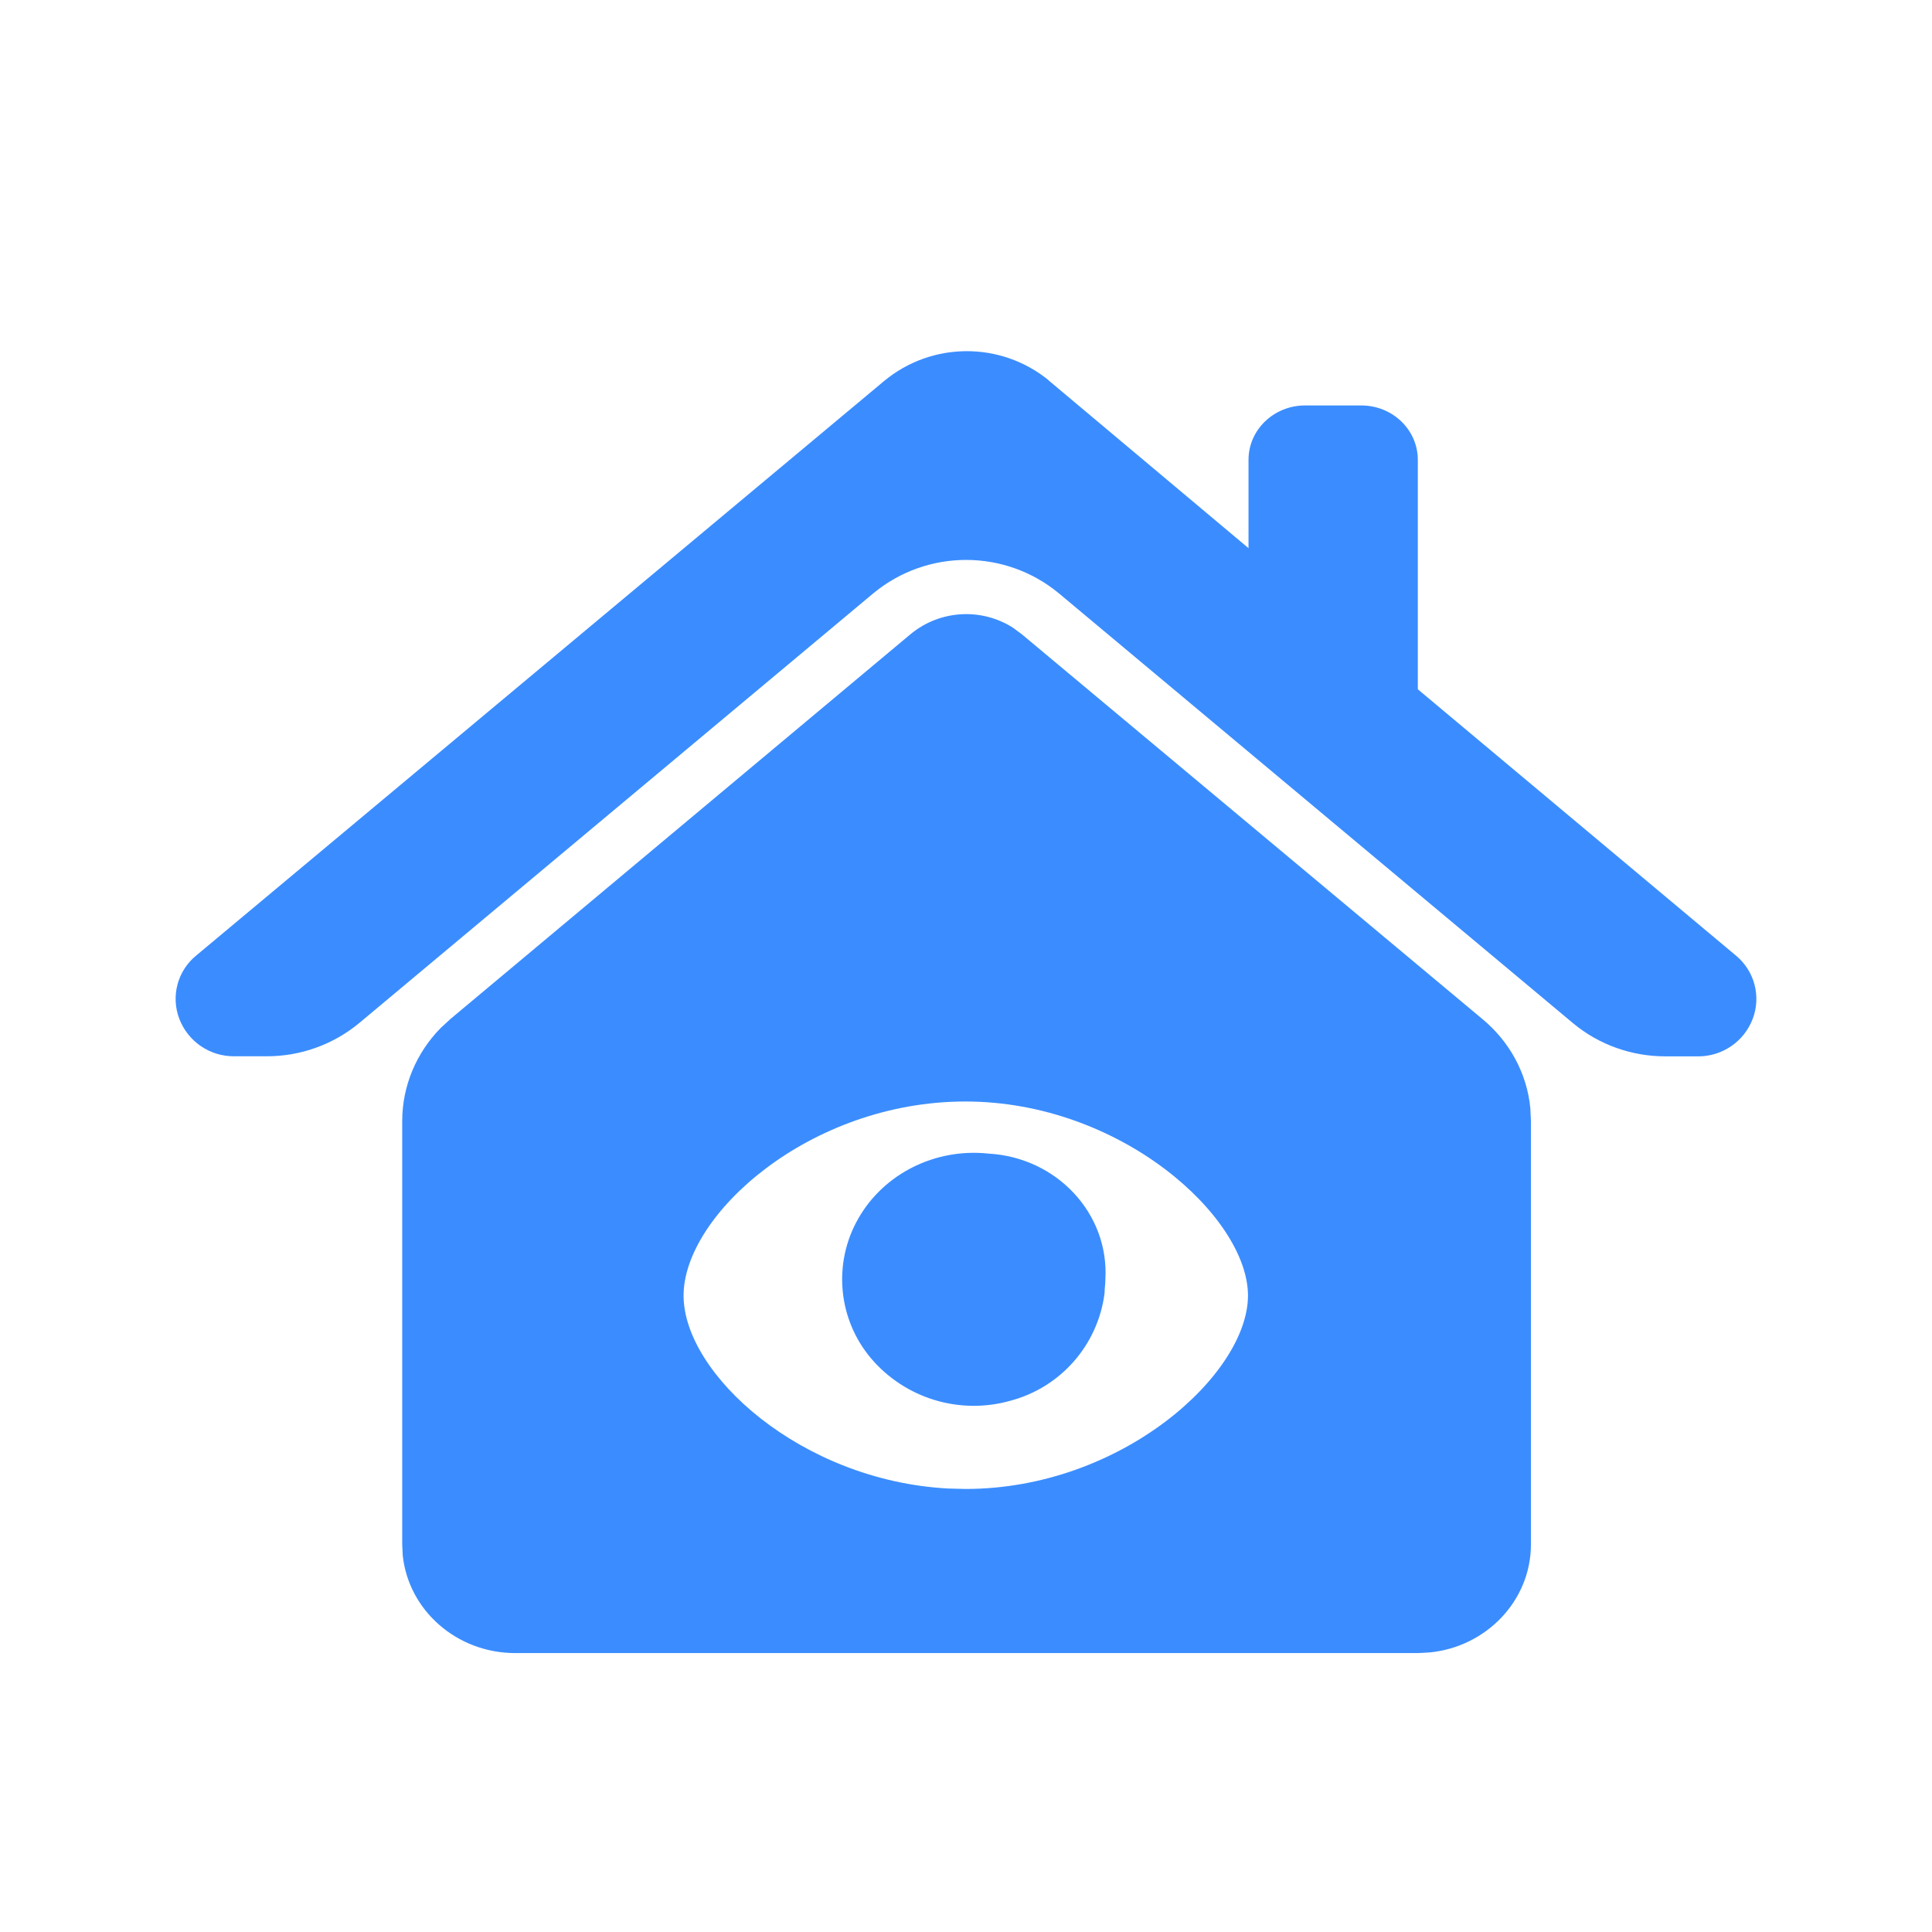
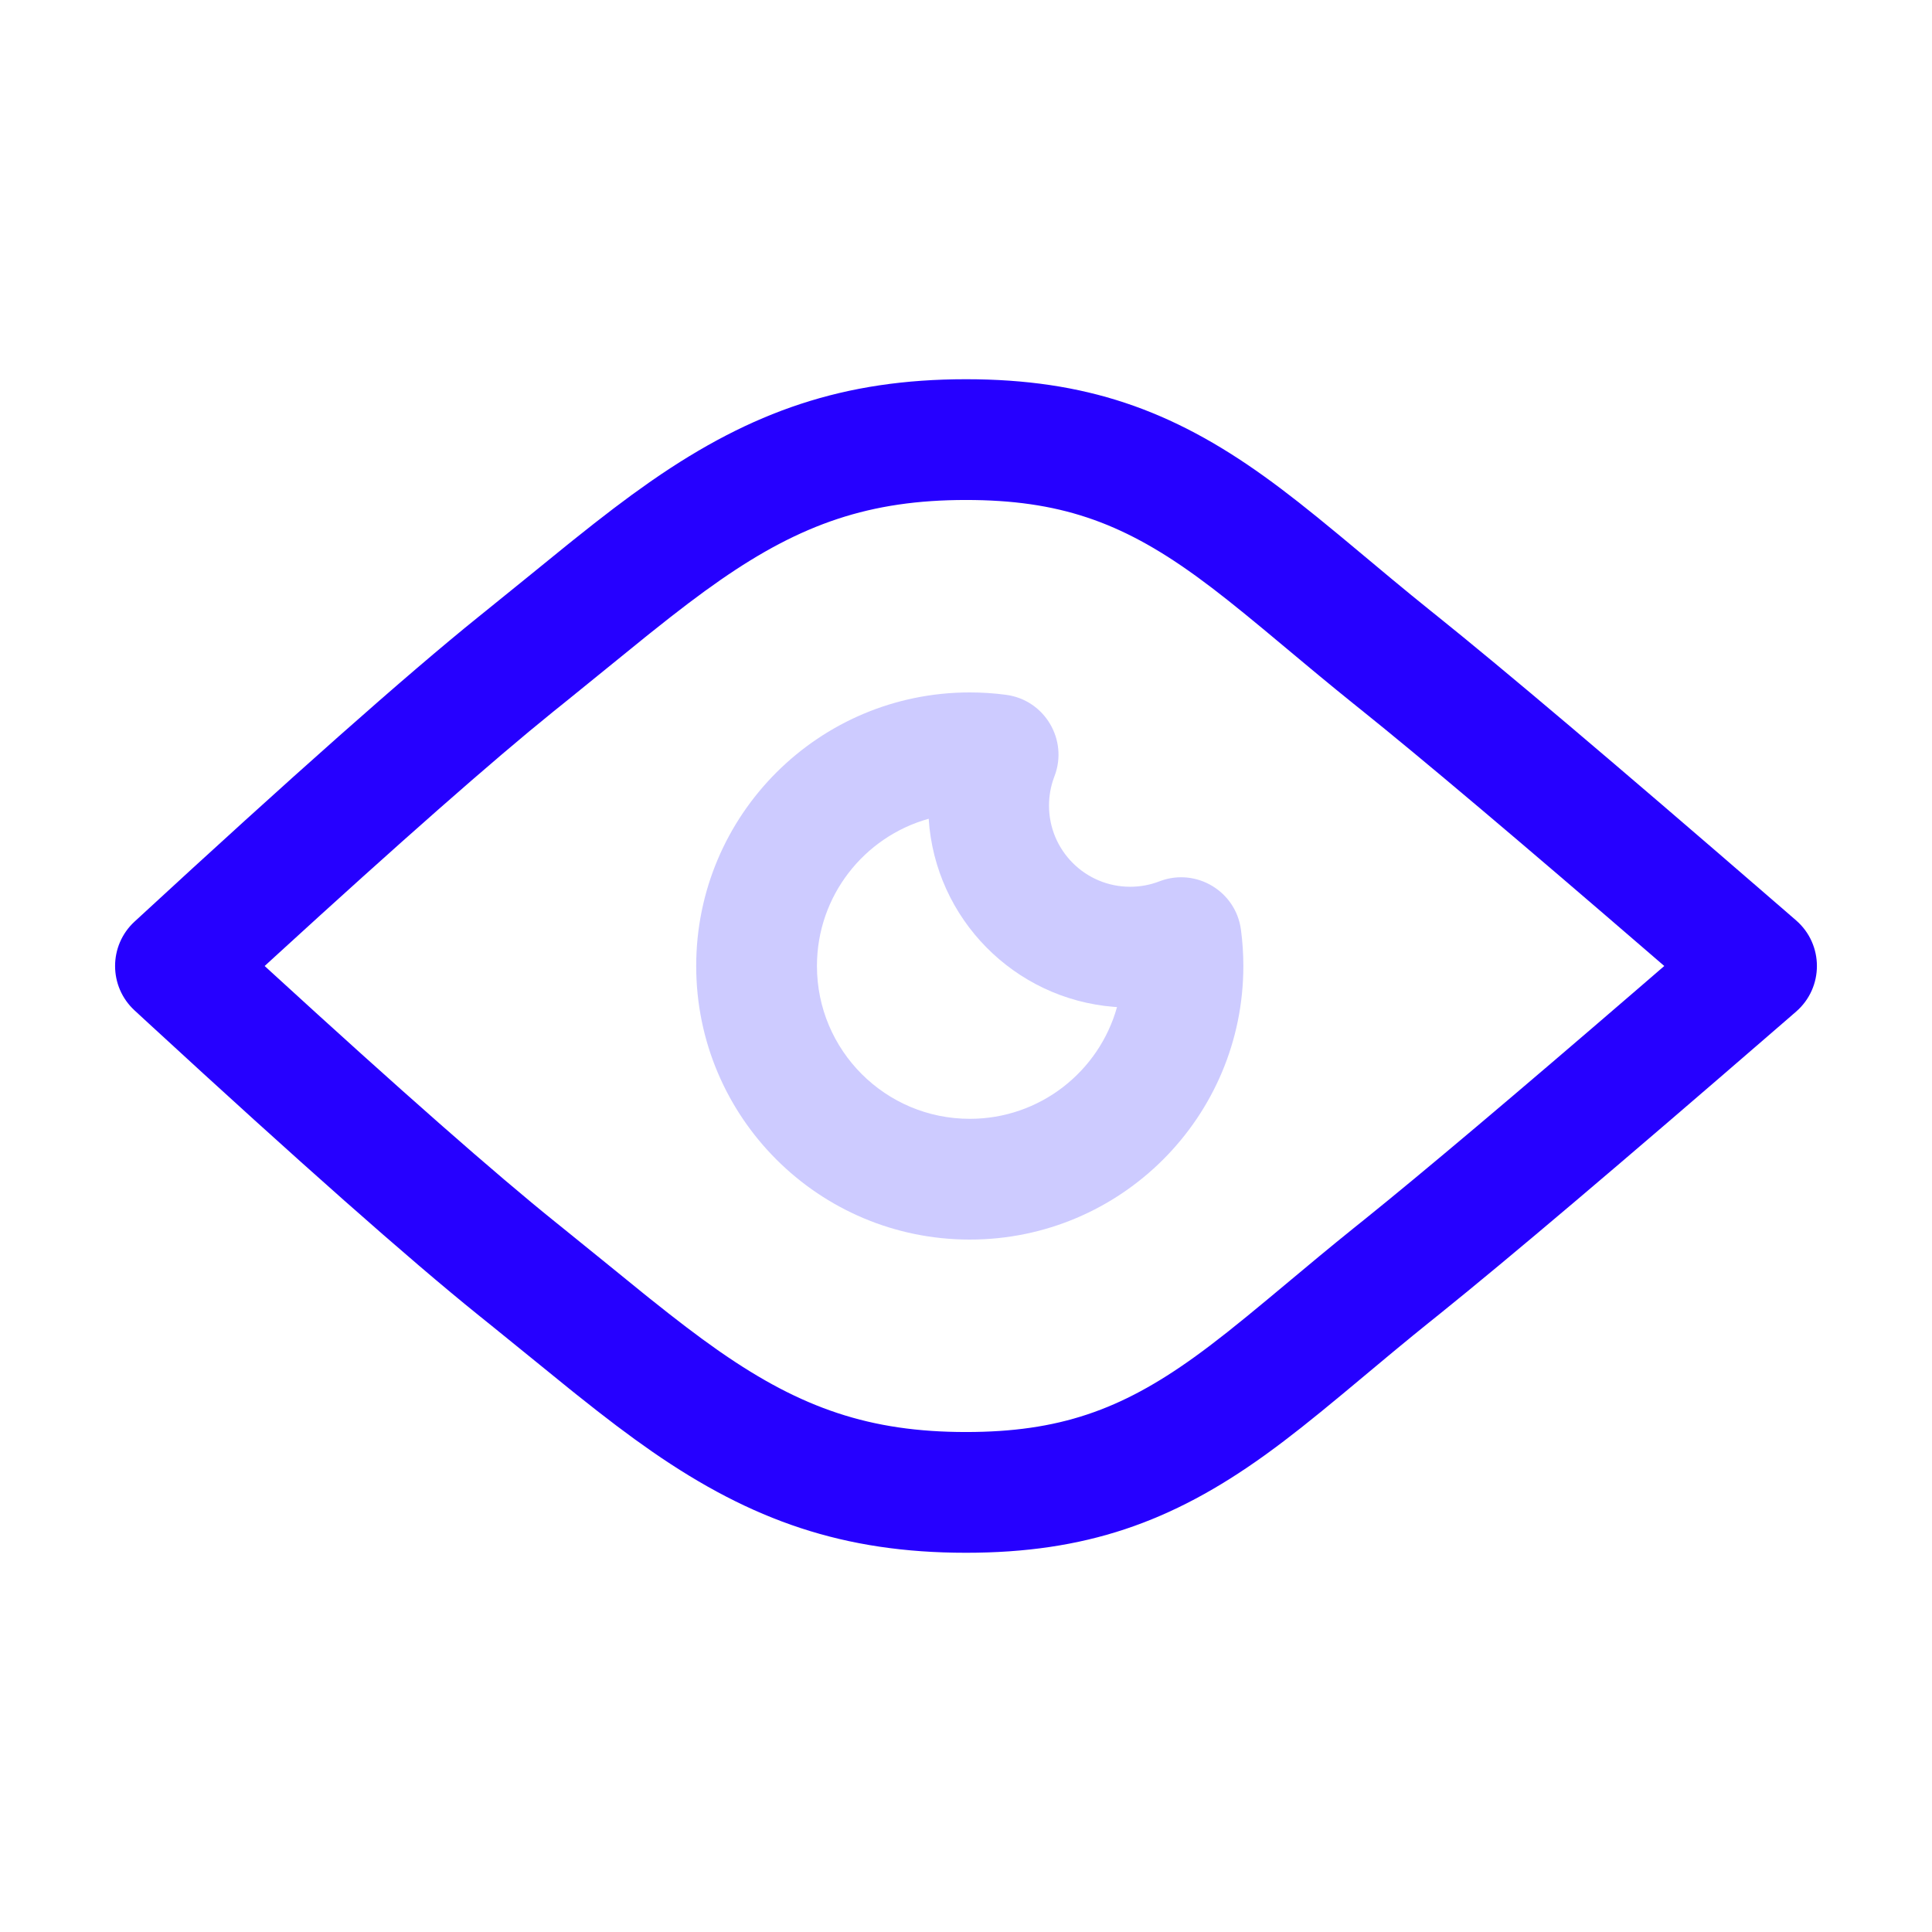
- <svg xmlns="http://www.w3.org/2000/svg" t="1685950408472" class="icon" viewBox="0 0 1024 1024" version="1.1" p-id="35905" width="16" height="16">
-   <path d="M536.762 332.614l4.794 3.537 244.038 203.869c14.662 12.102 23.738 29.044 25.507 47.29l0.326 6.889v224.349c0 29.789-23.599 54.365-53.807 57.297l-6.144 0.326H273.129c-31.046 0-56.599-22.668-59.671-51.759l-0.279-5.865v-224.349c0-18.479 7.401-36.166 20.48-49.431l5.213-4.794 243.759-203.869a46.266 46.266 0 0 1 54.132-3.491z m-25.135 251.206c-82.432 0-149.318 60.044-149.318 102.865 0 41.332 61.999 98.071 140.241 102.26l9.123 0.233c82.897 0 149.783-60.928 149.783-102.493 0-41.519-67.305-102.865-149.783-102.865z m5.167 27.183l6.982 0.419c36.445 2.001 64.14 31.884 62.092 66.7 0 2.42-0.419 4.841-0.419 7.215a67.817 67.817 0 0 1-49.85 57.065 71.447 71.447 0 0 1-73.961-22.481 64.931 64.931 0 0 1-6.656-74.193c13.591-23.738 40.774-37.283 68.841-34.304z m38.959-409.414l105.984 88.948V243.712c0-15.872 13.359-28.765 29.882-28.812h29.882c16.57 0 29.975 12.893 29.975 28.858v121.577l168.588 141.126a29.789 29.789 0 0 1 8.89 33.606 30.86 30.86 0 0 1-29.137 19.828h-17.129c-18.013 0-35.375-6.237-48.966-17.594l-272.57-227.887a77.172 77.172 0 0 0-98.211 0L190.371 542.255a76.567 76.567 0 0 1-49.059 17.594h-17.129a30.86 30.86 0 0 1-29.137-19.828 29.649 29.649 0 0 1 8.983-33.606l364.544-304.454a68.701 68.701 0 0 1 87.18-0.465z" fill="#3B8DFF" p-id="35906" />
+ <svg xmlns="http://www.w3.org/2000/svg" t="1686312527587" class="icon" viewBox="0 0 1024 1024" version="1.1" p-id="68244" width="16" height="16">
+   <path d="M512 201c-64.71 0-113.549 17.004-166.503 53.73l-1.43 0.995c-12.165 8.499-24.596 17.984-40.368 30.629l-3.114 2.506c-7.827 6.328-35.697 29.034-44.619 36.174l-2.301 1.849c-38.06 30.666-98.73 84.442-182.363 161.597-13.737 12.673-13.736 34.372 0.003 47.043l7.55 6.96c79.76 73.452 137.928 124.92 174.833 154.653l6.964 5.6c12.418 10.029 36.447 29.606 41.176 33.408l3.712 2.975c15.514 12.4 27.809 21.727 39.957 30.152C398.45 805.996 447.29 823 512 823c63.146 0 108.939-16.16 158.284-51.653l1.164-0.84c11.829-8.562 23.495-17.831 40.369-31.84l24.079-20.084 4.829-4.003a1583.232 1583.232 0 0 1 16.653-13.598l5.93-4.76c36.424-29.32 95.696-79.542 178.001-150.813l10.652-9.23c14.718-12.759 14.719-35.596 0.002-48.356l-13.383-11.595c-82.62-71.518-141.742-121.564-177.555-150.284l-2.81-2.252a1639.081 1639.081 0 0 1-20.356-16.645l-24.366-20.32-4.129-3.427c-16.105-13.33-27.43-22.267-39.08-30.647C620.939 217.159 575.146 201 512 201z m0 64c49.072 0 82.002 11.62 120.913 39.609l2.055 1.487c9.781 7.129 19.948 15.203 34.474 27.24l25.548 21.302 4.16 3.45a1667.16 1667.16 0 0 0 18.022 14.725l3.836 3.077c32.14 25.775 84.15 69.684 155.89 131.615l5.205 4.494-13.813 11.923c-65.945 56.853-114.449 97.774-145.389 122.667l-5.73 4.598a1667.16 1667.16 0 0 0-18.021 14.725l-15.242 12.693-11.343 9.466c-17.283 14.377-28.537 23.326-39.652 31.32C594.003 747.38 561.072 759 512 759c-50.897 0-87.27-12.664-130.03-42.32l-1.91-1.332c-10.429-7.315-21.443-15.719-35.51-26.98l-3.822-3.073c-7.554-6.109-34.995-28.464-44.47-36.056l-1.389-1.113c-32.174-25.84-82.71-70.29-151.357-133.158l-3.24-2.969 5.584-5.113c66.14-60.531 115.259-103.755 147.134-129.498l7.321-5.889c12.487-10.078 37.05-30.09 41.62-33.765l2.619-2.101c14.929-11.952 26.418-20.684 37.42-28.313C424.73 277.664 461.102 265 512 265z" fill="#2600FF" p-id="68245" />
+   <path d="M514 367c-80.081 0-145 64.919-145 145s64.919 145 145 145 145-64.919 145-145c0-6.467-0.425-12.888-1.27-19.232-2.703-20.317-23.513-32.836-42.668-25.848l-0.58 0.218C609.605 469.02 604.395 470 599 470c-23.748 0-43-19.252-43-43 0-5.16 0.896-10.152 2.622-14.847l0.241-0.639c7.458-19.316-5.115-40.523-25.642-43.248A146.044 146.044 0 0 0 514 367z m-21.944 67.008l0.167-0.046 0.005 0.073c3.437 52.955 45.396 95.409 98.135 99.621l1.674 0.12-0.045 0.168C582.425 568.017 551.13 593 514 593c-44.735 0-81-36.265-81-81 0-37.13 24.983-68.425 59.056-77.992z" fill="#CDCBFF" p-id="68246" />
</svg>
